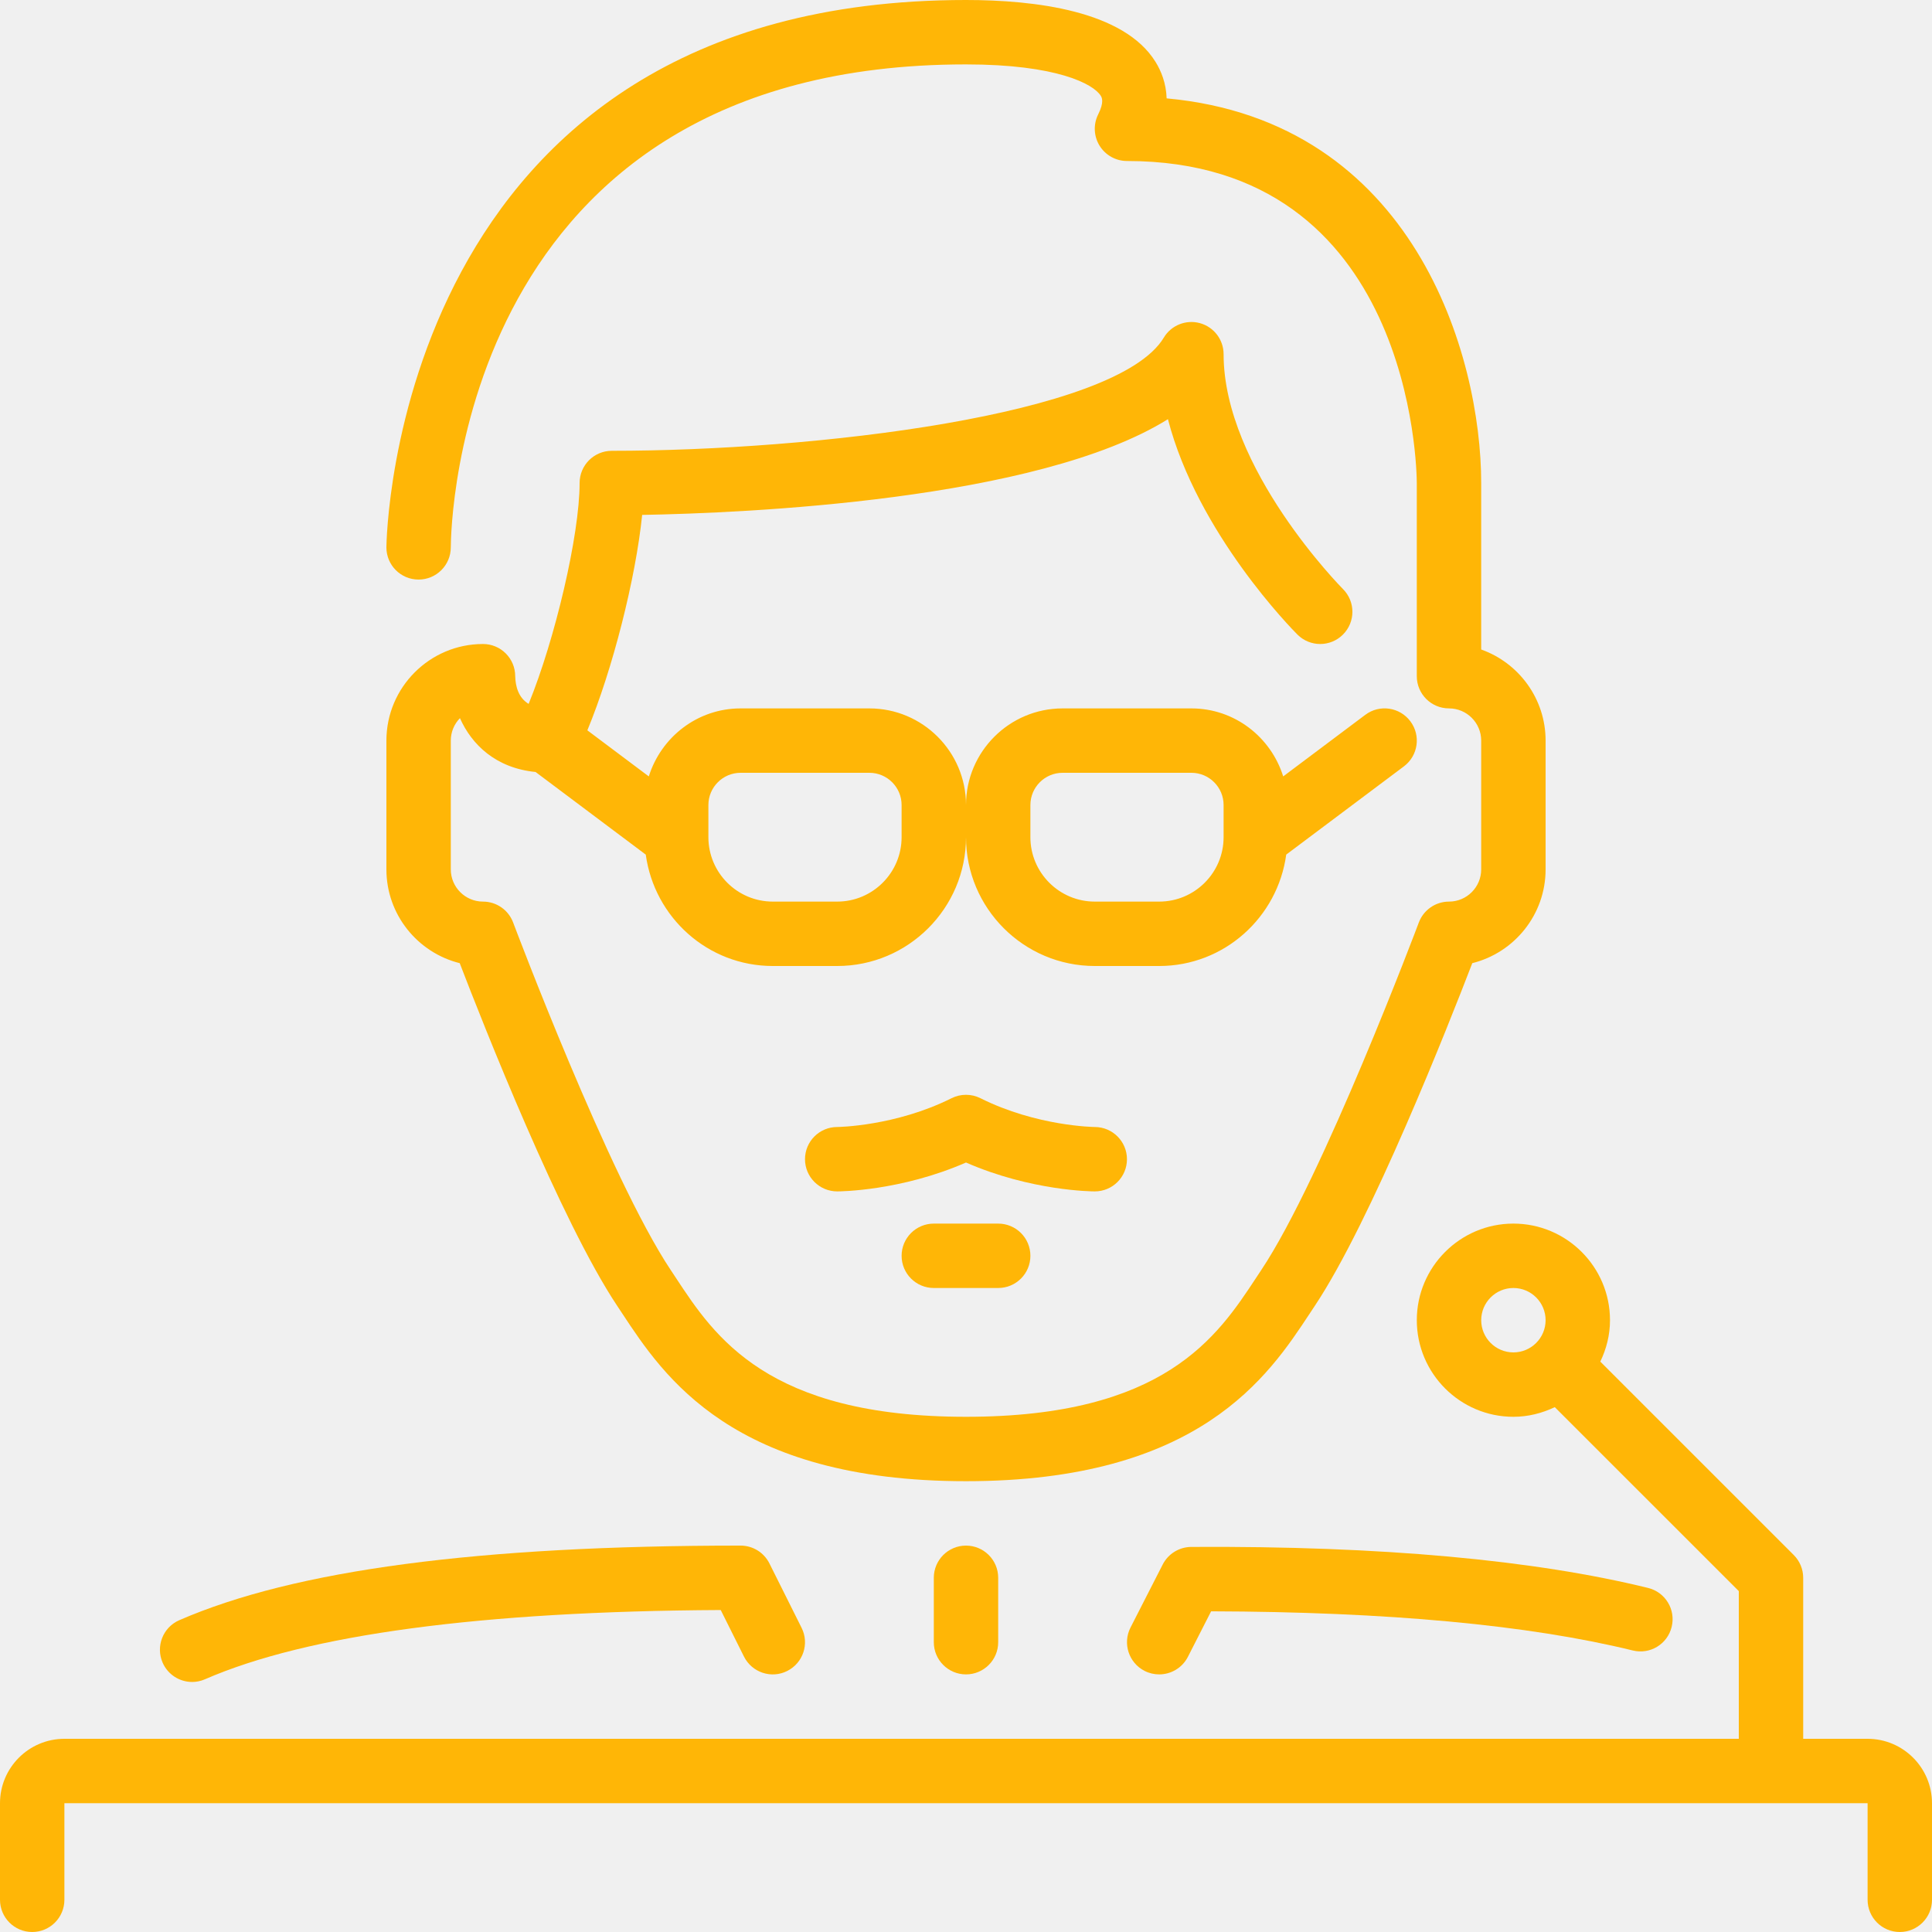
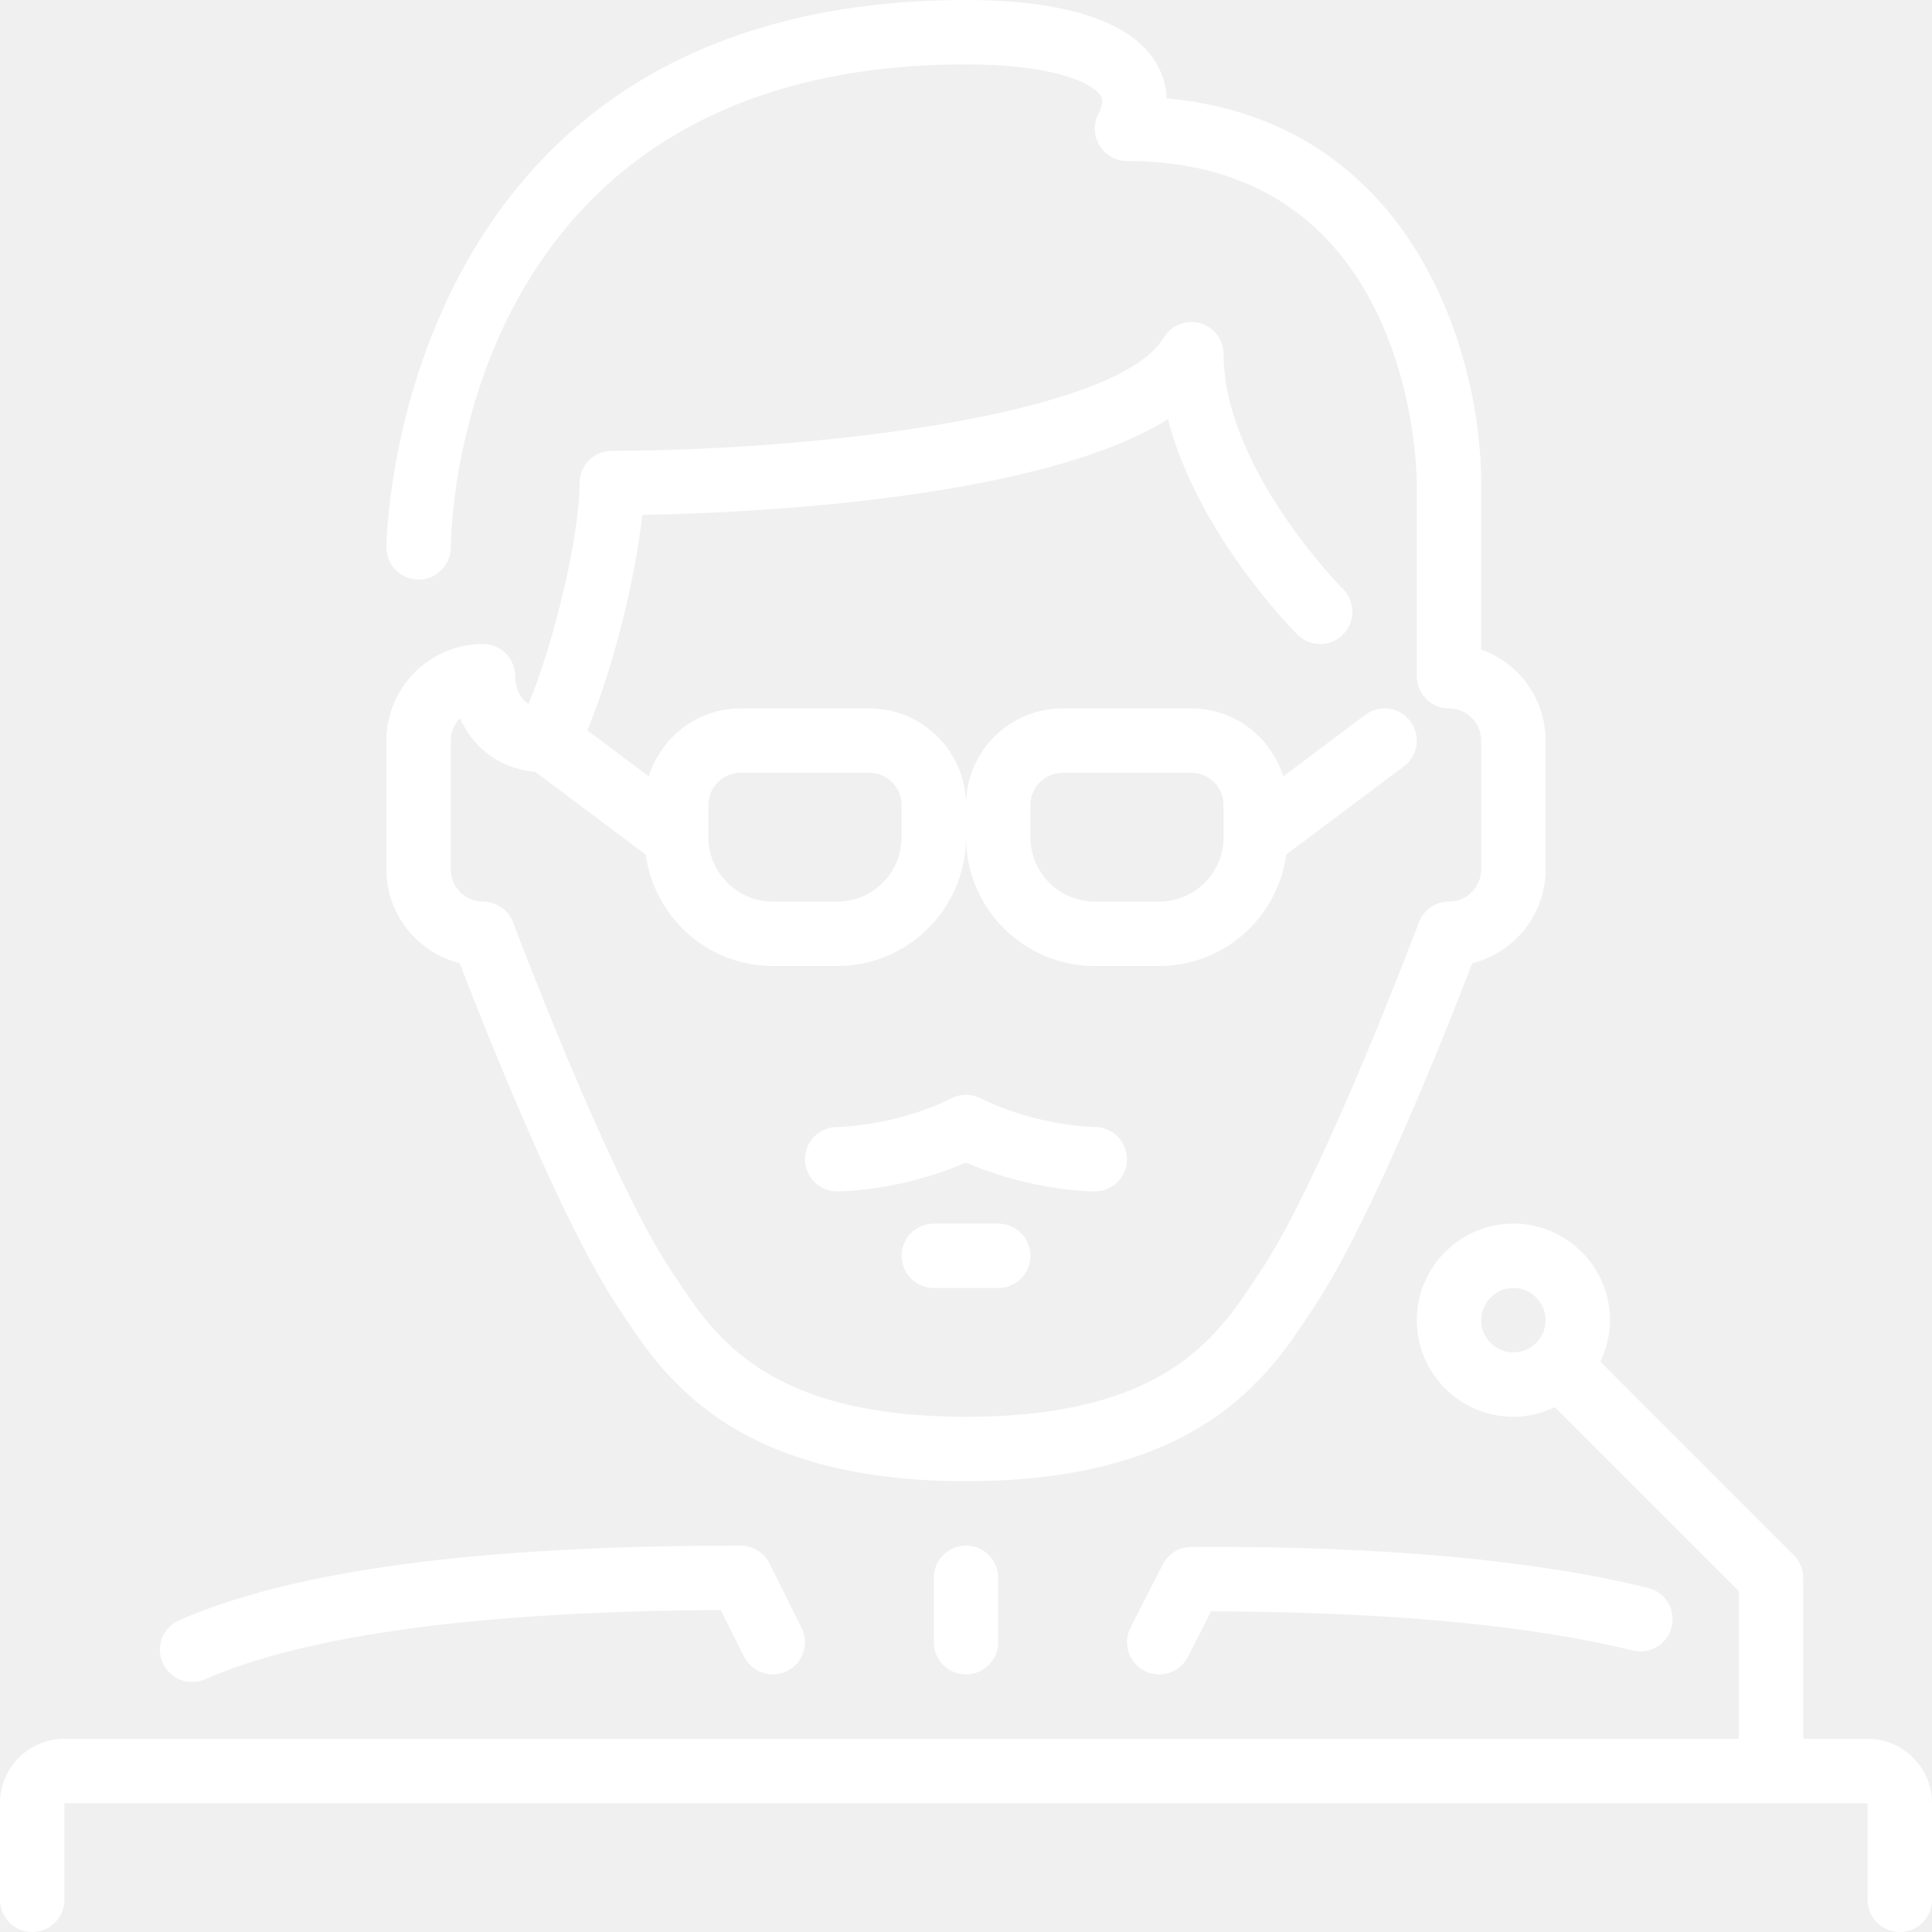
<svg xmlns="http://www.w3.org/2000/svg" version="1.1" id="Layer_1" x="0px" y="0px" viewBox="0 0 512 512" style="enable-background:new 0 0 512 512;" xml:space="preserve" width="512px" height="512px">
  <g>
    <g>
      <g>
-         <path d="M50.918,445.739c1.143,0,2.295-0.23,3.405-0.717c27.221-11.853,73.19-18.022,136.678-18.347l6.161,12.339     c2.116,4.216,7.245,5.939,11.452,3.814c4.215-2.108,5.931-7.228,3.814-11.443l-8.525-17.067     c-1.451-2.893-4.403-4.719-7.637-4.719c-69.538,0-118.204,6.468-148.762,19.772c-4.318,1.886-6.289,6.912-4.412,11.238     C44.493,443.819,47.625,445.739,50.918,445.739z" fill="#ffb606" />
-         <path d="M494.933,460.8h-17.067v-42.667c0-2.261-0.905-4.437-2.5-6.033l-51.268-51.26c1.604-3.337,2.569-7.031,2.569-10.974     c0-14.114-11.486-25.6-25.6-25.6c-14.114,0-25.6,11.486-25.6,25.6s11.486,25.6,25.6,25.6c3.942,0,7.629-0.964,10.965-2.56     l48.768,48.759V460.8H17.067C7.654,460.8,0,468.454,0,477.867v25.6C0,508.177,3.823,512,8.533,512s8.533-3.823,8.533-8.533v-25.6     h477.867v25.6c0,4.71,3.814,8.533,8.533,8.533c4.719,0,8.533-3.823,8.533-8.533v-25.6C512,468.454,504.337,460.8,494.933,460.8z      M401.067,358.4c-4.71,0-8.533-3.831-8.533-8.533s3.823-8.533,8.533-8.533s8.533,3.831,8.533,8.533S405.777,358.4,401.067,358.4z     " fill="#ffb606" />
-         <path d="M121.83,255.249c6.221,16.196,26.803,68.42,41.737,90.82l1.348,2.039c10.957,16.614,29.286,44.424,91.085,44.424     c61.79,0,80.128-27.81,91.085-44.424l1.348-2.039c14.933-22.4,35.507-74.624,41.737-90.82c11.145-2.773,19.43-12.86,19.43-24.849     v-34.133c0-11.127-7.134-20.617-17.067-24.141V128c0-33.69-17.741-95.923-83.362-101.931c-0.128-4.028-1.459-7.27-2.944-9.668     C297.839,2.842,274.287,0,256,0C104.158,0,102.4,143.616,102.4,145.067c0,4.71,3.814,8.525,8.516,8.525h0.017     c4.702,0,8.516-3.806,8.533-8.516c0.017-5.222,1.937-128.009,136.533-128.009c24.132,0,33.801,5.222,35.712,8.311     c0.265,0.435,0.99,1.604-0.683,4.941c-1.323,2.645-1.178,5.786,0.375,8.303c1.562,2.509,4.301,4.045,7.262,4.045     c75.657,0,76.791,81.86,76.8,85.333v51.2c0,4.71,3.814,8.533,8.533,8.533c4.71,0,8.533,3.831,8.533,8.533V230.4     c0,4.702-3.823,8.533-8.533,8.533c-3.558,0-6.741,2.21-7.996,5.538c-0.247,0.674-25.446,67.644-41.771,92.126l-1.399,2.116     c-10.223,15.514-24.235,36.753-76.834,36.753c-52.608,0-66.611-21.239-76.834-36.753l-1.399-2.116     c-16.324-24.482-41.523-91.452-41.779-92.126c-1.246-3.328-4.429-5.538-7.987-5.538c-4.702,0-8.533-3.831-8.533-8.533v-34.133     c0-2.313,0.922-4.412,2.423-5.948c3.098,6.955,9.421,13.21,20.045,14.268l29.201,21.897C173.414,243.106,187.554,256,204.8,256     h17.067C240.691,256,256,240.691,256,221.867C256,240.691,271.309,256,290.133,256H307.2c17.237,0,31.394-12.894,33.664-29.525     l31.189-23.381c3.772-2.825,4.54-8.175,1.707-11.947c-2.825-3.772-8.175-4.548-11.947-1.707l-21.751,16.316     c-3.251-10.402-12.86-18.022-24.329-18.022H281.6c-14.114,0-25.6,11.486-25.6,25.6c0-14.114-11.486-25.6-25.6-25.6h-34.133     c-11.46,0-21.069,7.62-24.328,18.022l-16.282-12.211c6.716-16.23,12.8-40.235,14.524-57.088     c26.897-0.478,104.713-3.763,139.332-25.37c7.851,30.31,33.05,55.817,34.321,57.08c3.336,3.336,8.73,3.336,12.066,0     c3.336-3.337,3.336-8.73,0-12.066c-0.316-0.316-31.633-31.983-31.633-62.234c0-3.831-2.56-7.202-6.255-8.226     c-3.678-1.024-7.629,0.546-9.591,3.831c-12.425,20.693-93.022,29.995-146.287,29.995c-4.71,0-8.533,3.823-8.533,8.533     c0,13.85-6.545,41.515-13.508,58.539c-2.722-1.638-3.49-4.693-3.558-7.339c0-4.71-3.823-8.533-8.533-8.533     c-14.114,0-25.6,11.486-25.6,25.6V230.4C102.4,242.389,110.686,252.476,121.83,255.249z M273.067,213.333     c0-4.702,3.823-8.533,8.533-8.533h34.133c4.71,0,8.533,3.831,8.533,8.533v8.533c0,9.412-7.654,17.067-17.067,17.067h-17.067     c-9.412,0-17.067-7.654-17.067-17.067V213.333z M187.733,213.333c0-4.702,3.831-8.533,8.533-8.533H230.4     c4.702,0,8.533,3.831,8.533,8.533v8.533c0,9.412-7.654,17.067-17.067,17.067H204.8c-9.412,0-17.067-7.654-17.067-17.067V213.333z     " fill="#ffb606" />
-         <path d="M298.658,307.226c0.009-4.702-3.797-8.533-8.499-8.559c-0.162,0-15.42-0.171-30.345-7.637     c-2.398-1.195-5.231-1.195-7.629,0c-14.925,7.467-30.191,7.637-30.319,7.637c-4.71,0-8.533,3.823-8.533,8.533     s3.823,8.533,8.533,8.533c0.725,0,16.845-0.094,34.133-7.654c17.28,7.56,33.408,7.654,34.133,7.654     C294.835,315.733,298.641,311.927,298.658,307.226z" fill="#ffb606" />
-         <path d="M315.708,409.95c-3.191,0.017-6.118,1.809-7.578,4.659l-8.533,16.708c-2.142,4.198-0.469,9.344,3.721,11.486     c1.237,0.631,2.569,0.93,3.874,0.93c3.106,0,6.101-1.698,7.612-4.651l6.153-12.066c46.643,0.128,84.207,3.618,111.735,10.377     c4.591,1.135,9.199-1.672,10.317-6.246c1.126-4.582-1.664-9.199-6.246-10.325C406.878,413.474,366.345,409.651,315.708,409.95z" fill="#ffb606" />
-         <path d="M247.467,418.133V435.2c0,4.71,3.823,8.533,8.533,8.533s8.533-3.823,8.533-8.533v-17.067c0-4.71-3.823-8.533-8.533-8.533     S247.467,413.423,247.467,418.133z" fill="#ffb606" />
-         <path d="M247.467,324.267c-4.71,0-8.533,3.823-8.533,8.533c0,4.71,3.823,8.533,8.533,8.533h17.067     c4.719,0,8.533-3.823,8.533-8.533c0-4.71-3.814-8.533-8.533-8.533H247.467z" fill="#ffb606" />
+         <path d="M50.918,445.739c1.143,0,2.295-0.23,3.405-0.717c27.221-11.853,73.19-18.022,136.678-18.347l6.161,12.339     c2.116,4.216,7.245,5.939,11.452,3.814c4.215-2.108,5.931-7.228,3.814-11.443l-8.525-17.067     c-1.451-2.893-4.403-4.719-7.637-4.719c-69.538,0-118.204,6.468-148.762,19.772c-4.318,1.886-6.289,6.912-4.412,11.238     C44.493,443.819,47.625,445.739,50.918,445.739z" fill="#ffffff" />
+         <path d="M494.933,460.8h-17.067v-42.667c0-2.261-0.905-4.437-2.5-6.033l-51.268-51.26c1.604-3.337,2.569-7.031,2.569-10.974     c0-14.114-11.486-25.6-25.6-25.6c-14.114,0-25.6,11.486-25.6,25.6s11.486,25.6,25.6,25.6c3.942,0,7.629-0.964,10.965-2.56     l48.768,48.759V460.8H17.067C7.654,460.8,0,468.454,0,477.867v25.6C0,508.177,3.823,512,8.533,512s8.533-3.823,8.533-8.533v-25.6     h477.867v25.6c0,4.71,3.814,8.533,8.533,8.533c4.719,0,8.533-3.823,8.533-8.533v-25.6C512,468.454,504.337,460.8,494.933,460.8z      M401.067,358.4c-4.71,0-8.533-3.831-8.533-8.533s3.823-8.533,8.533-8.533s8.533,3.831,8.533,8.533S405.777,358.4,401.067,358.4z     " fill="#ffffff" />
+         <path d="M121.83,255.249c6.221,16.196,26.803,68.42,41.737,90.82l1.348,2.039c10.957,16.614,29.286,44.424,91.085,44.424     c61.79,0,80.128-27.81,91.085-44.424l1.348-2.039c14.933-22.4,35.507-74.624,41.737-90.82c11.145-2.773,19.43-12.86,19.43-24.849     v-34.133c0-11.127-7.134-20.617-17.067-24.141V128c0-33.69-17.741-95.923-83.362-101.931c-0.128-4.028-1.459-7.27-2.944-9.668     C297.839,2.842,274.287,0,256,0C104.158,0,102.4,143.616,102.4,145.067c0,4.71,3.814,8.525,8.516,8.525h0.017     c4.702,0,8.516-3.806,8.533-8.516c0.017-5.222,1.937-128.009,136.533-128.009c24.132,0,33.801,5.222,35.712,8.311     c0.265,0.435,0.99,1.604-0.683,4.941c-1.323,2.645-1.178,5.786,0.375,8.303c1.562,2.509,4.301,4.045,7.262,4.045     c75.657,0,76.791,81.86,76.8,85.333v51.2c0,4.71,3.814,8.533,8.533,8.533c4.71,0,8.533,3.831,8.533,8.533V230.4     c0,4.702-3.823,8.533-8.533,8.533c-3.558,0-6.741,2.21-7.996,5.538c-0.247,0.674-25.446,67.644-41.771,92.126l-1.399,2.116     c-10.223,15.514-24.235,36.753-76.834,36.753c-52.608,0-66.611-21.239-76.834-36.753l-1.399-2.116     c-16.324-24.482-41.523-91.452-41.779-92.126c-1.246-3.328-4.429-5.538-7.987-5.538c-4.702,0-8.533-3.831-8.533-8.533v-34.133     c0-2.313,0.922-4.412,2.423-5.948c3.098,6.955,9.421,13.21,20.045,14.268l29.201,21.897C173.414,243.106,187.554,256,204.8,256     h17.067C240.691,256,256,240.691,256,221.867C256,240.691,271.309,256,290.133,256H307.2c17.237,0,31.394-12.894,33.664-29.525     l31.189-23.381c3.772-2.825,4.54-8.175,1.707-11.947c-2.825-3.772-8.175-4.548-11.947-1.707l-21.751,16.316     c-3.251-10.402-12.86-18.022-24.329-18.022H281.6c-14.114,0-25.6,11.486-25.6,25.6c0-14.114-11.486-25.6-25.6-25.6h-34.133     c-11.46,0-21.069,7.62-24.328,18.022l-16.282-12.211c6.716-16.23,12.8-40.235,14.524-57.088     c26.897-0.478,104.713-3.763,139.332-25.37c7.851,30.31,33.05,55.817,34.321,57.08c3.336,3.336,8.73,3.336,12.066,0     c3.336-3.337,3.336-8.73,0-12.066c-0.316-0.316-31.633-31.983-31.633-62.234c0-3.831-2.56-7.202-6.255-8.226     c-3.678-1.024-7.629,0.546-9.591,3.831c-12.425,20.693-93.022,29.995-146.287,29.995c-4.71,0-8.533,3.823-8.533,8.533     c0,13.85-6.545,41.515-13.508,58.539c-2.722-1.638-3.49-4.693-3.558-7.339c0-4.71-3.823-8.533-8.533-8.533     c-14.114,0-25.6,11.486-25.6,25.6V230.4C102.4,242.389,110.686,252.476,121.83,255.249z M273.067,213.333     c0-4.702,3.823-8.533,8.533-8.533h34.133c4.71,0,8.533,3.831,8.533,8.533v8.533c0,9.412-7.654,17.067-17.067,17.067h-17.067     c-9.412,0-17.067-7.654-17.067-17.067V213.333z M187.733,213.333c0-4.702,3.831-8.533,8.533-8.533H230.4     c4.702,0,8.533,3.831,8.533,8.533v8.533c0,9.412-7.654,17.067-17.067,17.067H204.8c-9.412,0-17.067-7.654-17.067-17.067V213.333z     " fill="#ffffff" />
+         <path d="M298.658,307.226c0.009-4.702-3.797-8.533-8.499-8.559c-0.162,0-15.42-0.171-30.345-7.637     c-2.398-1.195-5.231-1.195-7.629,0c-14.925,7.467-30.191,7.637-30.319,7.637c-4.71,0-8.533,3.823-8.533,8.533     s3.823,8.533,8.533,8.533c0.725,0,16.845-0.094,34.133-7.654c17.28,7.56,33.408,7.654,34.133,7.654     C294.835,315.733,298.641,311.927,298.658,307.226z" fill="#ffffff" />
+         <path d="M315.708,409.95c-3.191,0.017-6.118,1.809-7.578,4.659l-8.533,16.708c-2.142,4.198-0.469,9.344,3.721,11.486     c1.237,0.631,2.569,0.93,3.874,0.93c3.106,0,6.101-1.698,7.612-4.651l6.153-12.066c46.643,0.128,84.207,3.618,111.735,10.377     c4.591,1.135,9.199-1.672,10.317-6.246c1.126-4.582-1.664-9.199-6.246-10.325C406.878,413.474,366.345,409.651,315.708,409.95z" fill="#ffffff" />
+         <path d="M247.467,418.133V435.2c0,4.71,3.823,8.533,8.533,8.533s8.533-3.823,8.533-8.533v-17.067c0-4.71-3.823-8.533-8.533-8.533     S247.467,413.423,247.467,418.133z" fill="#ffffff" />
+         <path d="M247.467,324.267c-4.71,0-8.533,3.823-8.533,8.533c0,4.71,3.823,8.533,8.533,8.533h17.067     c4.719,0,8.533-3.823,8.533-8.533c0-4.71-3.814-8.533-8.533-8.533H247.467z" fill="#ffffff" />
      </g>
    </g>
  </g>
  <g>
</g>
  <g>
</g>
  <g>
</g>
  <g>
</g>
  <g>
</g>
  <g>
</g>
  <g>
</g>
  <g>
</g>
  <g>
</g>
  <g>
</g>
  <g>
</g>
  <g>
</g>
  <g>
</g>
  <g>
</g>
  <g>
</g>
</svg>
